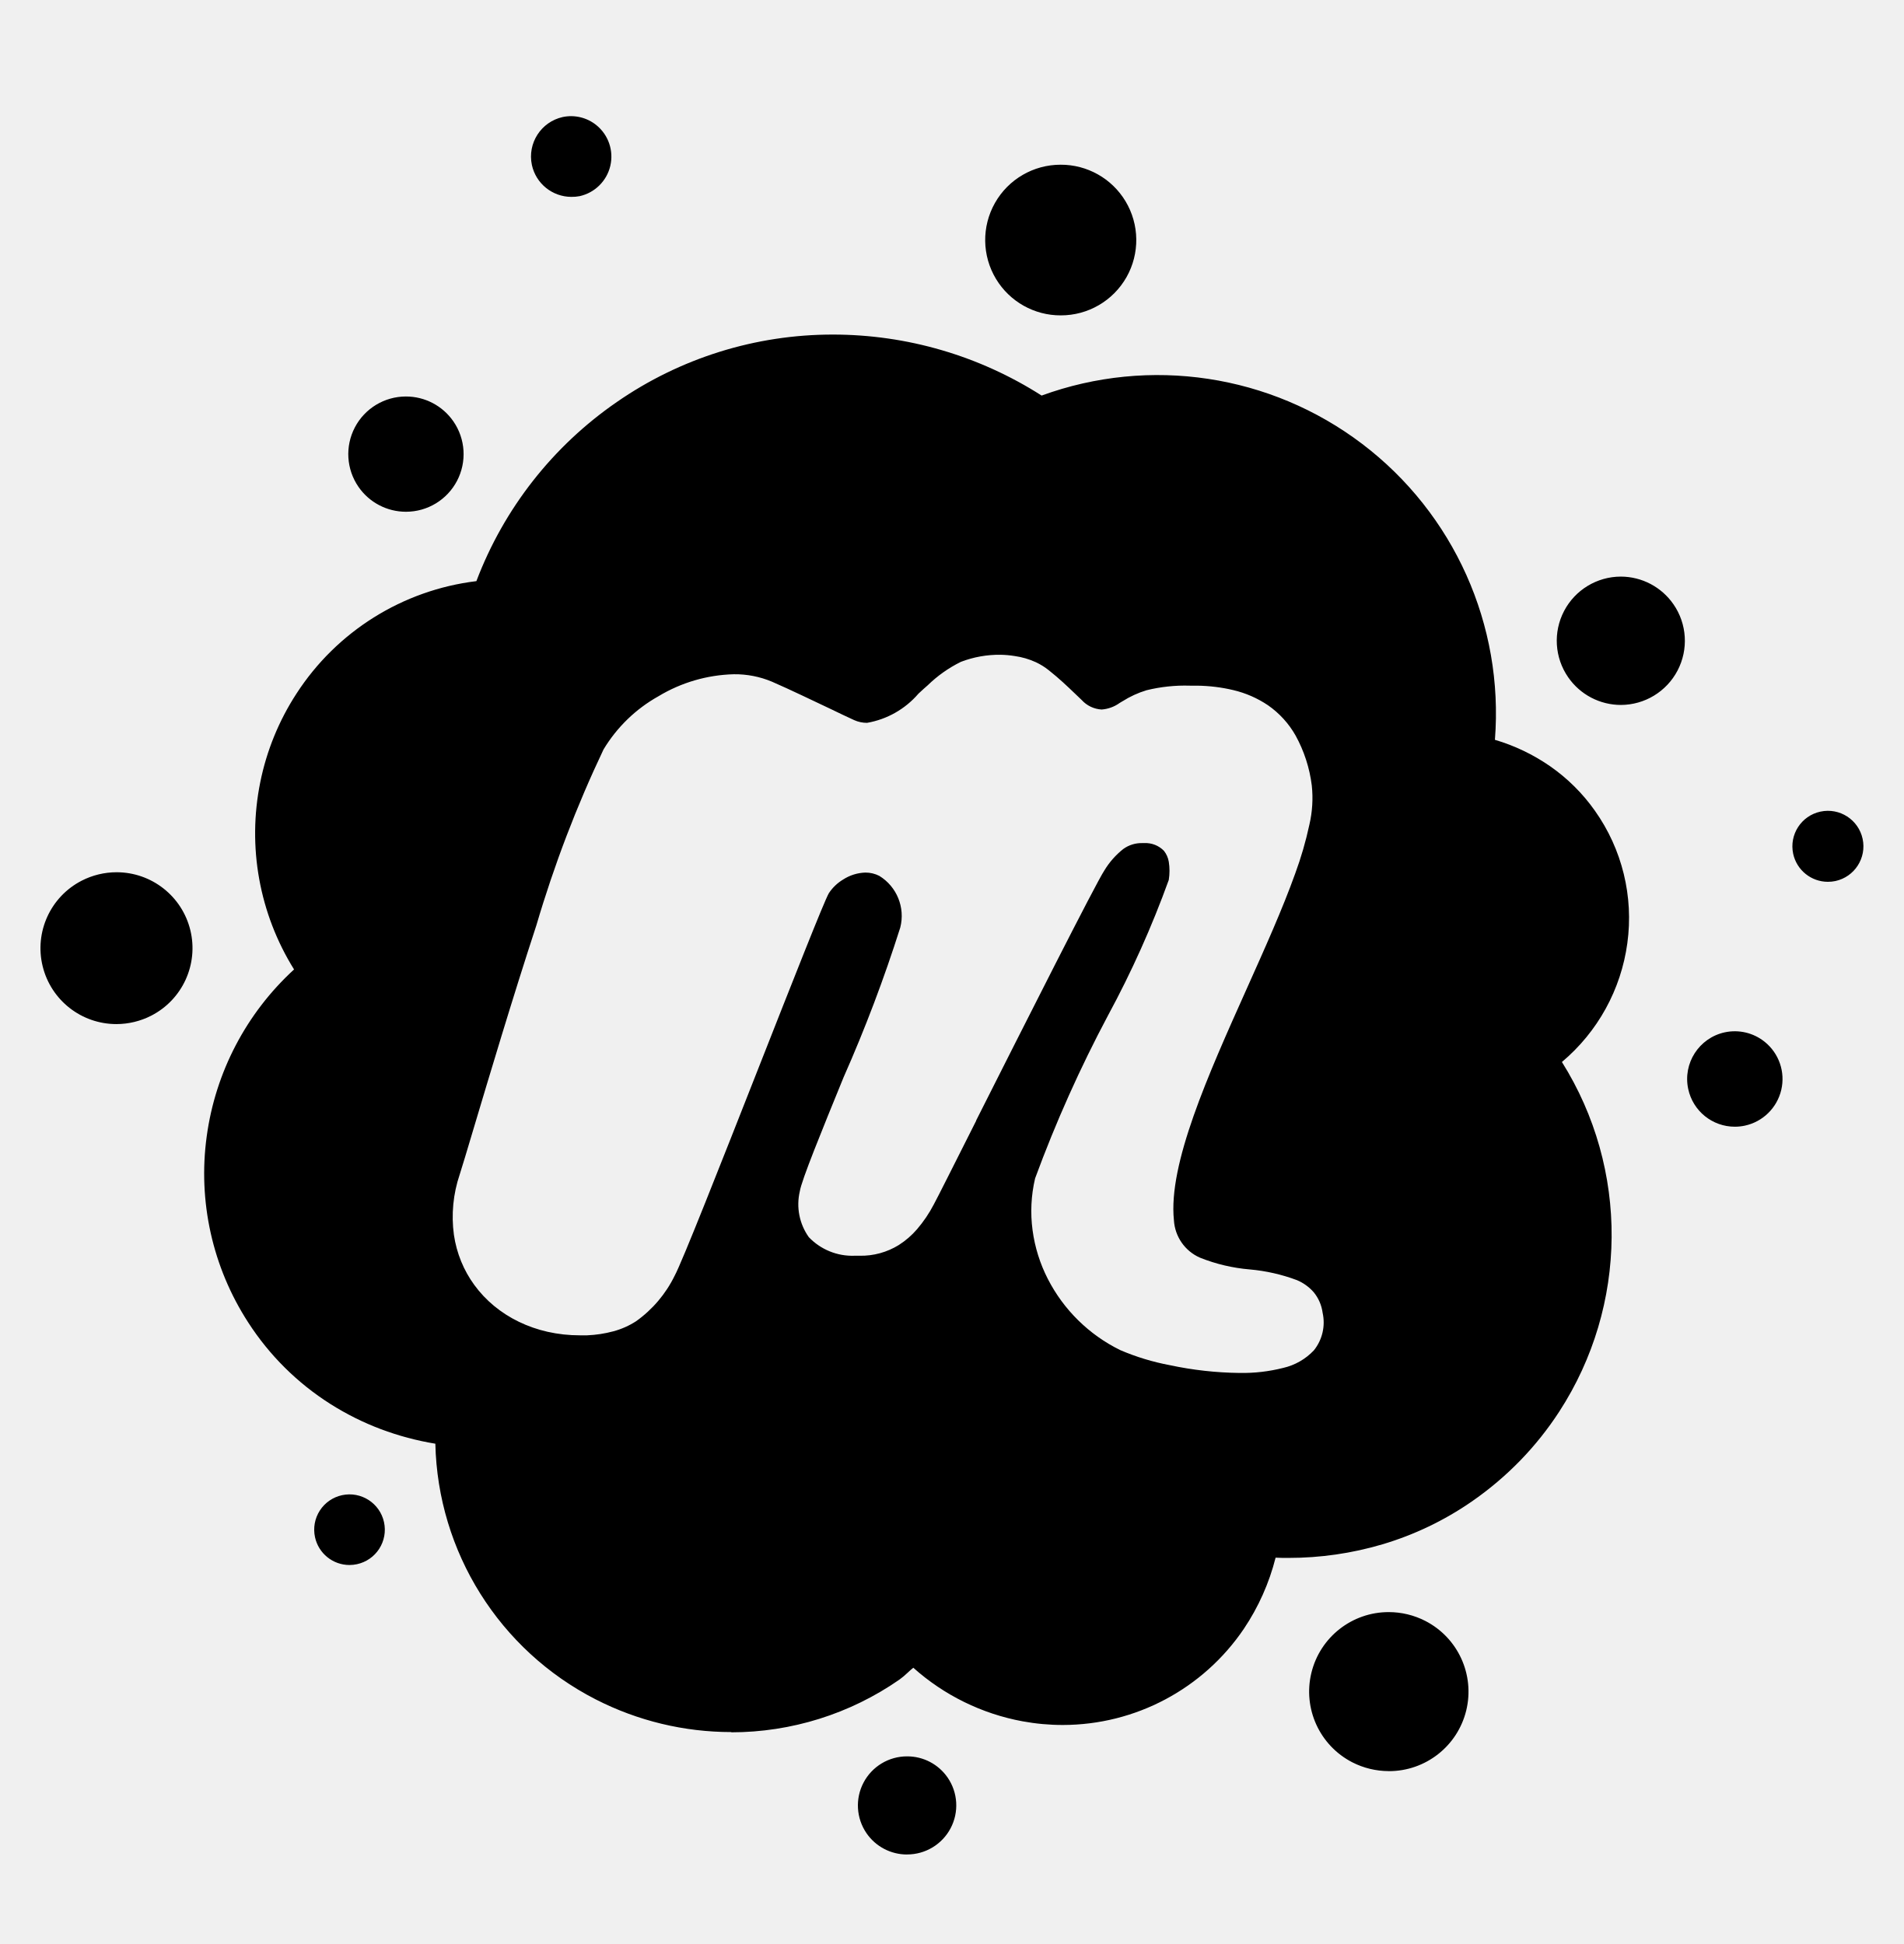
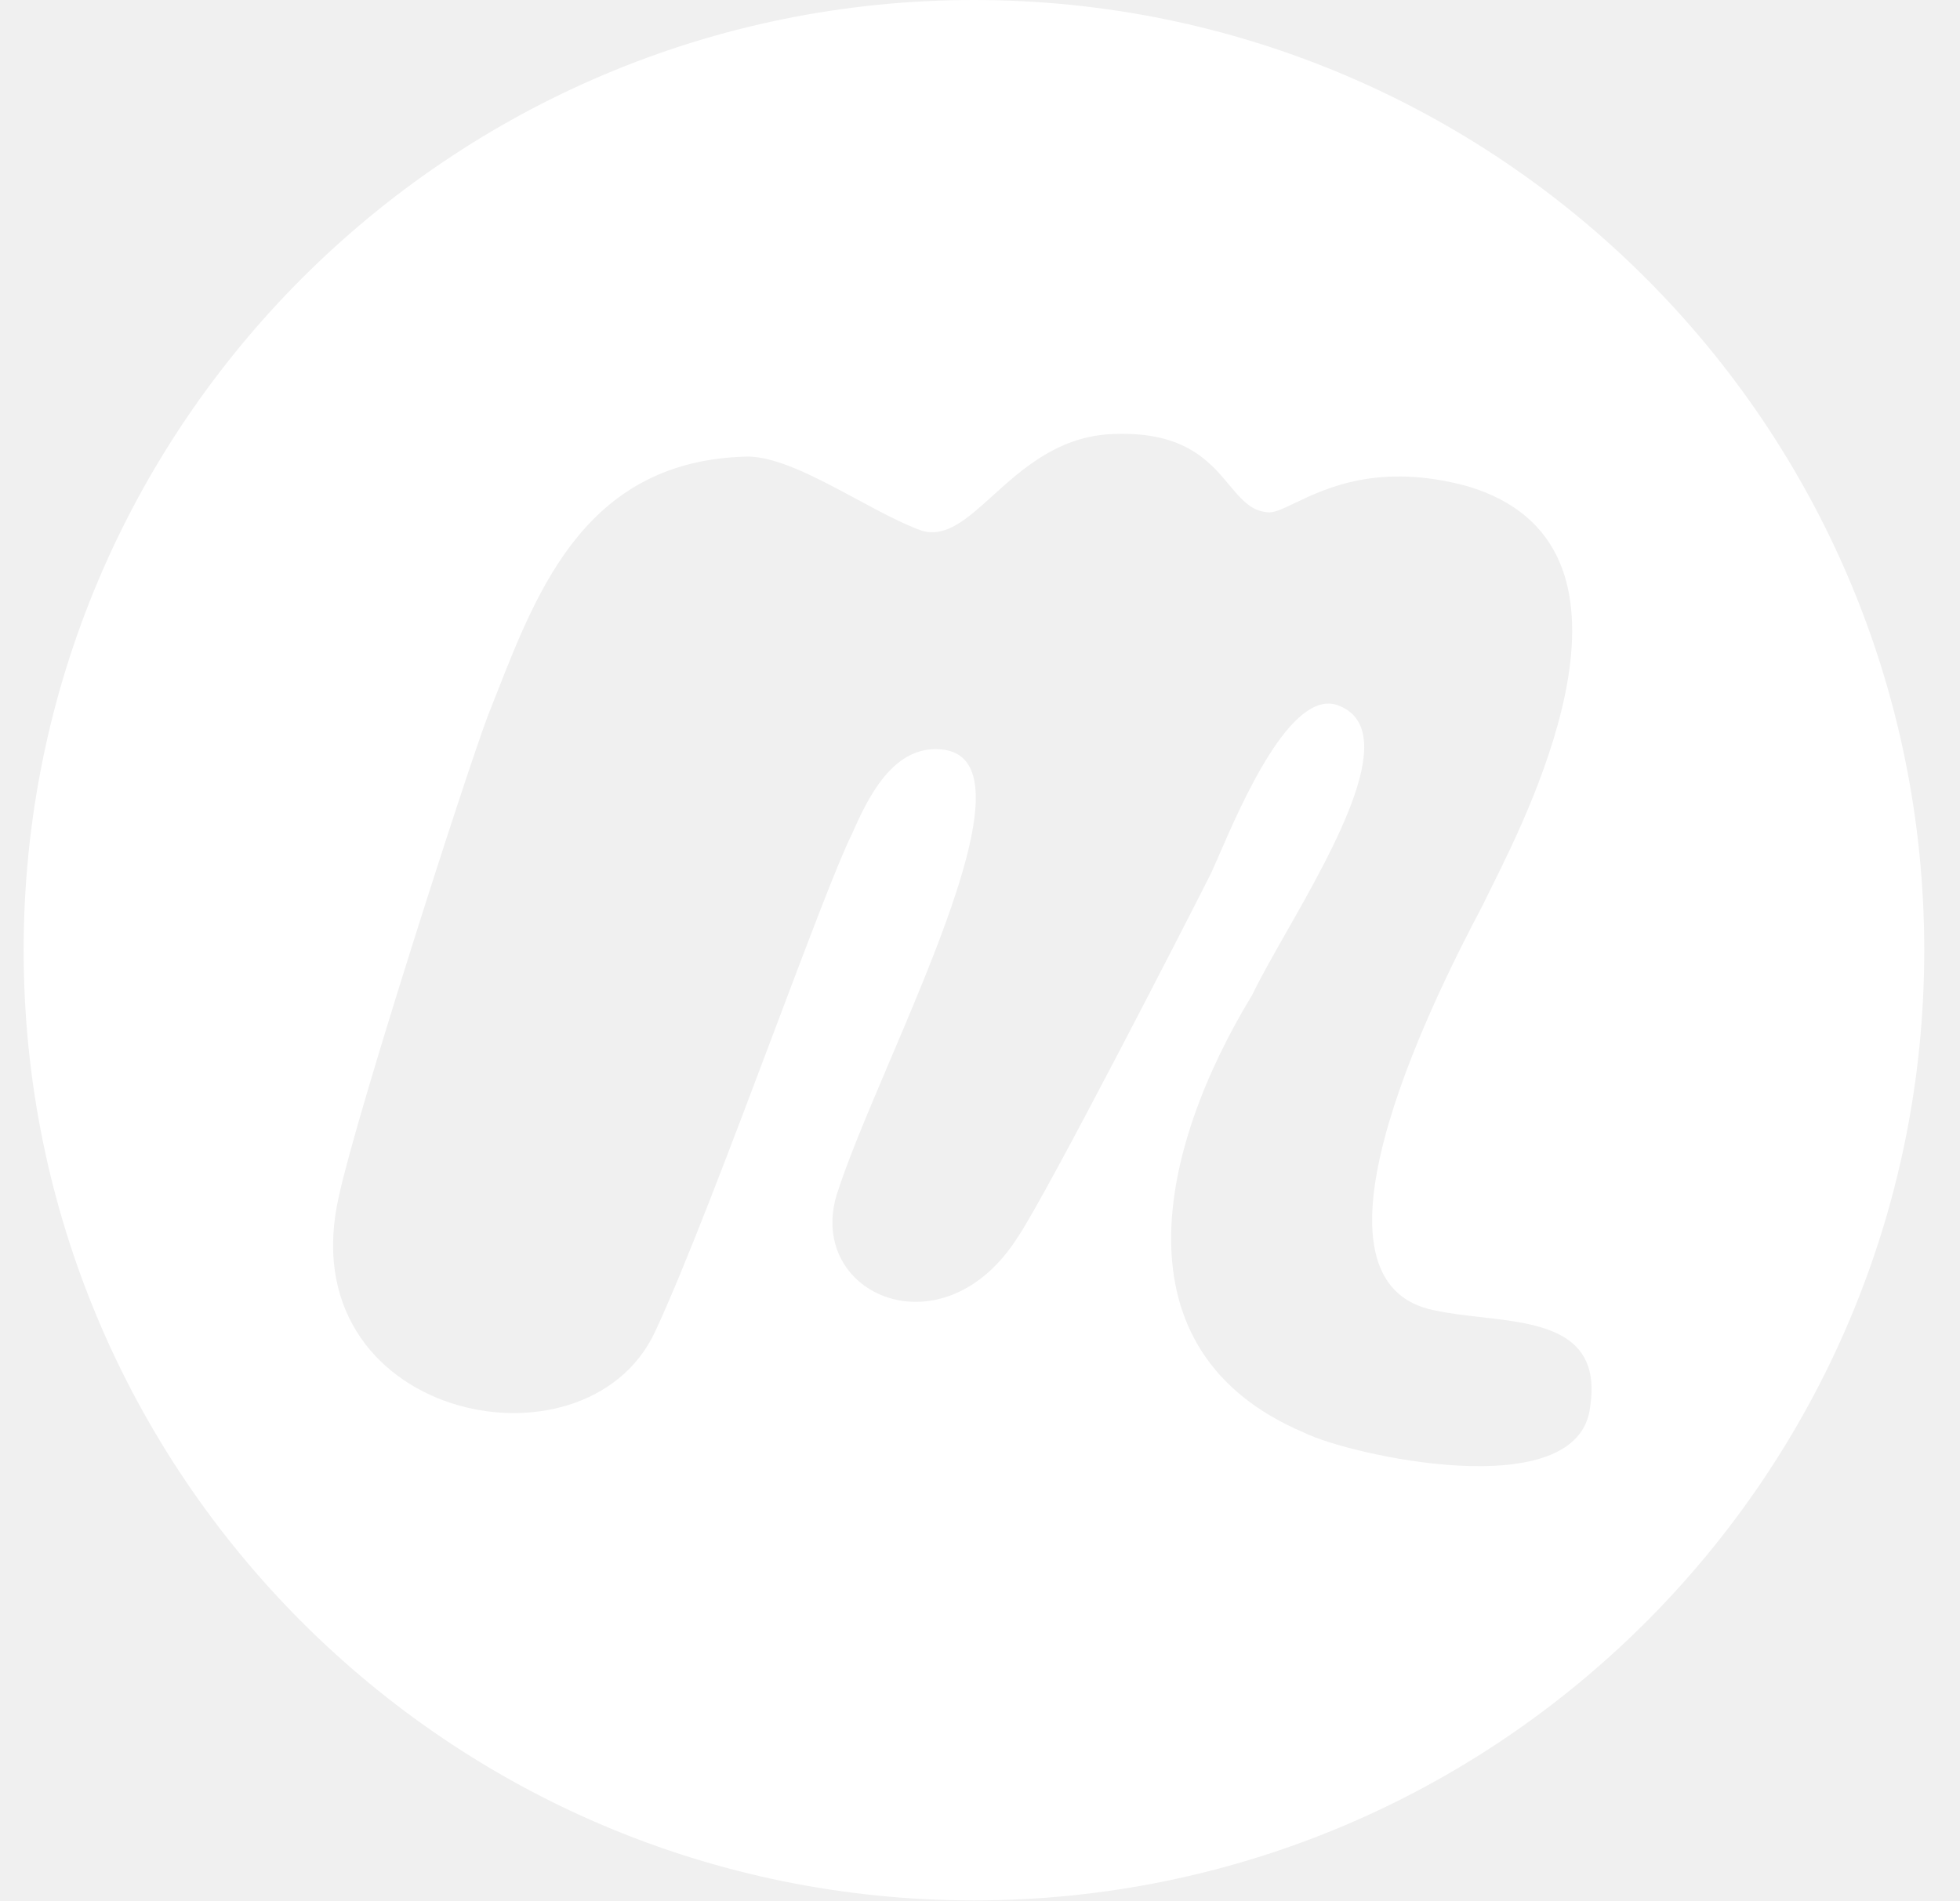
- <svg xmlns="http://www.w3.org/2000/svg" viewBox="0 0 47 48">
-   <path d="M22.392 45.79h0a1.211 1.211 0 01-1-.523 1.212 1.212 0 011-1.9 1.209 1.209 0 011 .522 1.212 1.212 0 01-1 1.9zm11.891-2.059h0a1.982 1.982 0 01-.9-.217 1.963 1.963 0 01.9-3.709 1.98 1.98 0 01.9.217 1.963 1.963 0 01-.9 3.71zm-16.23-.964h0a7.348 7.348 0 01-3.348-.807 7.274 7.274 0 01-3.958-6.313 7.068 7.068 0 01-1.344-.359 6.843 6.843 0 01-1.246-.621 6.64 6.64 0 01-2.031-2.016 6.757 6.757 0 01-1.023-4.594 6.838 6.838 0 012.156-4.12 6.356 6.356 0 01-.834-4.624 6.3 6.3 0 01.89-2.181 6.18 6.18 0 014.445-2.783 9.427 9.427 0 013.466-4.422 9.346 9.346 0 015.334-1.666 9.568 9.568 0 015.153 1.506 8.352 8.352 0 0111.19 8.5 4.752 4.752 0 011.362.652 4.487 4.487 0 011.107 1.1 4.578 4.578 0 01.8 3.269 4.65 4.65 0 01-1.615 2.934 8.024 8.024 0 01-.066 8.633 7.965 7.965 0 01-.956 1.2 8.076 8.076 0 01-1.207 1.022 7.762 7.762 0 01-2.2 1.054 8.157 8.157 0 01-2.325.336c-.1 0-.21 0-.314-.006a5.613 5.613 0 01-.783 1.756 5.4 5.4 0 01-4.471 2.375 5.493 5.493 0 01-.995-.091 5.563 5.563 0 01-2.694-1.322c-.051.04-.1.084-.145.127a1.907 1.907 0 01-.2.167 7.277 7.277 0 01-4.149 1.3zm10.144-21.95h.05a.634.634 0 01.486.191.589.589 0 01.119.269 1.422 1.422 0 010 .45 24.543 24.543 0 01-1.5 3.346 32.263 32.263 0 00-1.8 4.023 3.531 3.531 0 00-.062 1.282 3.722 3.722 0 00.376 1.2 3.979 3.979 0 001.788 1.758 5.83 5.83 0 001.224.372 8.707 8.707 0 001.723.192 4.085 4.085 0 001.074-.124 1.5 1.5 0 00.759-.434 1.1 1.1 0 00.216-.927 1.011 1.011 0 00-.219-.507 1.133 1.133 0 00-.416-.3 4.427 4.427 0 00-1.164-.264 4.269 4.269 0 01-1.228-.29 1.078 1.078 0 01-.644-.926c-.144-1.383.841-3.581 1.794-5.707h0c.457-1.02.889-1.983 1.2-2.852a8.864 8.864 0 00.35-1.206 2.91 2.91 0 00.06-.964 3.436 3.436 0 00-.4-1.237 2.272 2.272 0 00-.683-.749 2.6 2.6 0 00-.853-.373 4.068 4.068 0 00-.9-.11h-.173a3.966 3.966 0 00-1.071.113 2.414 2.414 0 00-.593.272l-.011.006-.058.035a.874.874 0 01-.446.163.72.72 0 01-.493-.235l-.14-.134c-.228-.218-.407-.39-.671-.6a1.588 1.588 0 00-.322-.2 1.878 1.878 0 00-.523-.152 2.455 2.455 0 00-.343-.031 2.647 2.647 0 00-.983.175 3.2 3.2 0 00-.819.579h0l-.1.088a3.396 3.396 0 00-.128.118 2.159 2.159 0 01-1.269.721.773.773 0 01-.315-.066 23.47 23.47 0 01-.562-.266c-.426-.2-1.009-.484-1.47-.684a2.355 2.355 0 00-.941-.184 3.787 3.787 0 00-1.861.543 3.678 3.678 0 00-1.356 1.313 29.578 29.578 0 00-1.657 4.339c-.6 1.832-1.167 3.741-1.544 5h0c-.168.564-.29.971-.35 1.157a3.266 3.266 0 00-.143 1.489 2.814 2.814 0 00.179.657 2.766 2.766 0 00.323.579 2.852 2.852 0 00.487.518 3.037 3.037 0 00.611.392 3.289 3.289 0 00.713.249 3.615 3.615 0 00.794.087h.182a2.952 2.952 0 00.651-.1 1.974 1.974 0 00.559-.249 2.987 2.987 0 00.95-1.122c.18-.327 1.141-2.768 2.07-5.129h0c.835-2.121 1.623-4.125 1.737-4.317a1.094 1.094 0 01.355-.339 1.068 1.068 0 01.548-.17.744.744 0 01.343.082 1.159 1.159 0 01.517 1.274 35.991 35.991 0 01-1.4 3.7h0c-.535 1.31-1.04 2.547-1.08 2.814a1.4 1.4 0 00.222 1.132 1.486 1.486 0 001.126.459h.129a1.77 1.77 0 00.967-.265 2.048 2.048 0 00.45-.39 3.221 3.221 0 00.414-.613c.1-.183.515-1.013 1.045-2.064v-.008c1.174-2.328 2.947-5.845 3.166-6.175a1.976 1.976 0 01.467-.529.768.768 0 01.467-.145zM8.627 38.642h0a.871.871 0 01-.851-.688.871.871 0 01.668-1.036.872.872 0 011.036.668.871.871 0 01-.668 1.036.875.875 0 01-.185.02zm34.2-10.822h0a1.177 1.177 0 01-1.152-.93 1.179 1.179 0 01.9-1.4 1.177 1.177 0 01.984.231 1.178 1.178 0 01-.487 2.073 1.19 1.19 0 01-.242.026zM2.874 25.286h0a1.874 1.874 0 01-.859-3.54 1.891 1.891 0 01.862-.209 1.874 1.874 0 01.859 3.54 1.891 1.891 0 01-.862.209zm42.249-3.513h0a.878.878 0 01-.857-.691.877.877 0 01.673-1.042.876.876 0 011.041.672.877.877 0 01-.672 1.042.883.883 0 01-.185.019zm-5.107-4.367h0a1.583 1.583 0 01-1.305-.684 1.584 1.584 0 011.3-2.485 1.583 1.583 0 011.3.684 1.584 1.584 0 01-1.3 2.485zm-29.993-4.77h0a1.423 1.423 0 01-1.173-.614 1.423 1.423 0 011.17-2.232 1.422 1.422 0 011.172.614 1.423 1.423 0 01-1.169 2.232zm16.164-4.849h0a1.86 1.86 0 01-1.6-.9 1.86 1.86 0 011.596-2.82 1.86 1.86 0 011.6.9 1.86 1.86 0 01-1.596 2.82zM14.103 4.861h0a1 1 0 01-.973-.787 1 1 0 01.76-1.184.994.994 0 01.832.2 1 1 0 01-.412 1.753 1 1 0 01-.207.018z" fill="currentColor" />
+ <svg xmlns="http://www.w3.org/2000/svg" width="33" height="32" viewBox="0 0 33 32" fill="none">
+   <path fill-rule="evenodd" clip-rule="evenodd" d="M16.398 0C7.561 0 0.398 7.163 0.398 16C0.398 24.837 7.561 32 16.398 32C25.235 32 32.398 24.837 32.398 16C32.398 7.163 25.235 0 16.398 0ZM21.802 8.47C21.593 8.57 21.442 8.643 21.335 8.625C21.061 8.602 20.896 8.404 20.698 8.168C20.356 7.758 19.917 7.233 18.648 7.313C17.784 7.379 17.202 7.906 16.715 8.346C16.287 8.734 15.932 9.055 15.523 8.938C15.194 8.82 14.812 8.614 14.42 8.403C13.77 8.053 13.092 7.688 12.585 7.688C9.904 7.746 9.071 9.87 8.362 11.677C8.311 11.808 8.261 11.937 8.21 12.063C7.835 13.063 6.023 18.688 5.71 20.125C4.835 23.875 9.835 24.938 11.023 22.438C11.538 21.338 12.337 19.218 13.035 17.365C13.607 15.849 14.11 14.513 14.335 14.063L14.341 14.05C14.592 13.486 15.029 12.501 15.898 12.625C17.132 12.808 15.96 15.563 14.972 17.886C14.609 18.741 14.27 19.537 14.085 20.125C13.585 21.813 15.898 22.813 17.148 20.813C17.648 20.063 20.023 15.438 20.398 14.688C20.431 14.615 20.471 14.522 20.518 14.415C20.909 13.514 21.741 11.596 22.523 11.875C23.606 12.269 22.479 14.252 21.646 15.718C21.421 16.114 21.218 16.471 21.085 16.75C19.523 19.313 18.71 22.75 21.96 24.125C22.71 24.5 26.585 25.375 26.773 23.688C26.97 22.41 25.929 22.291 24.929 22.178C24.657 22.147 24.388 22.116 24.148 22.063C21.648 21.563 24.335 16.438 24.96 15.25C24.995 15.176 25.045 15.077 25.105 14.955C25.811 13.539 27.992 9.166 24.71 8.188C23.232 7.785 22.332 8.216 21.802 8.47Z" fill="white" />
</svg>
